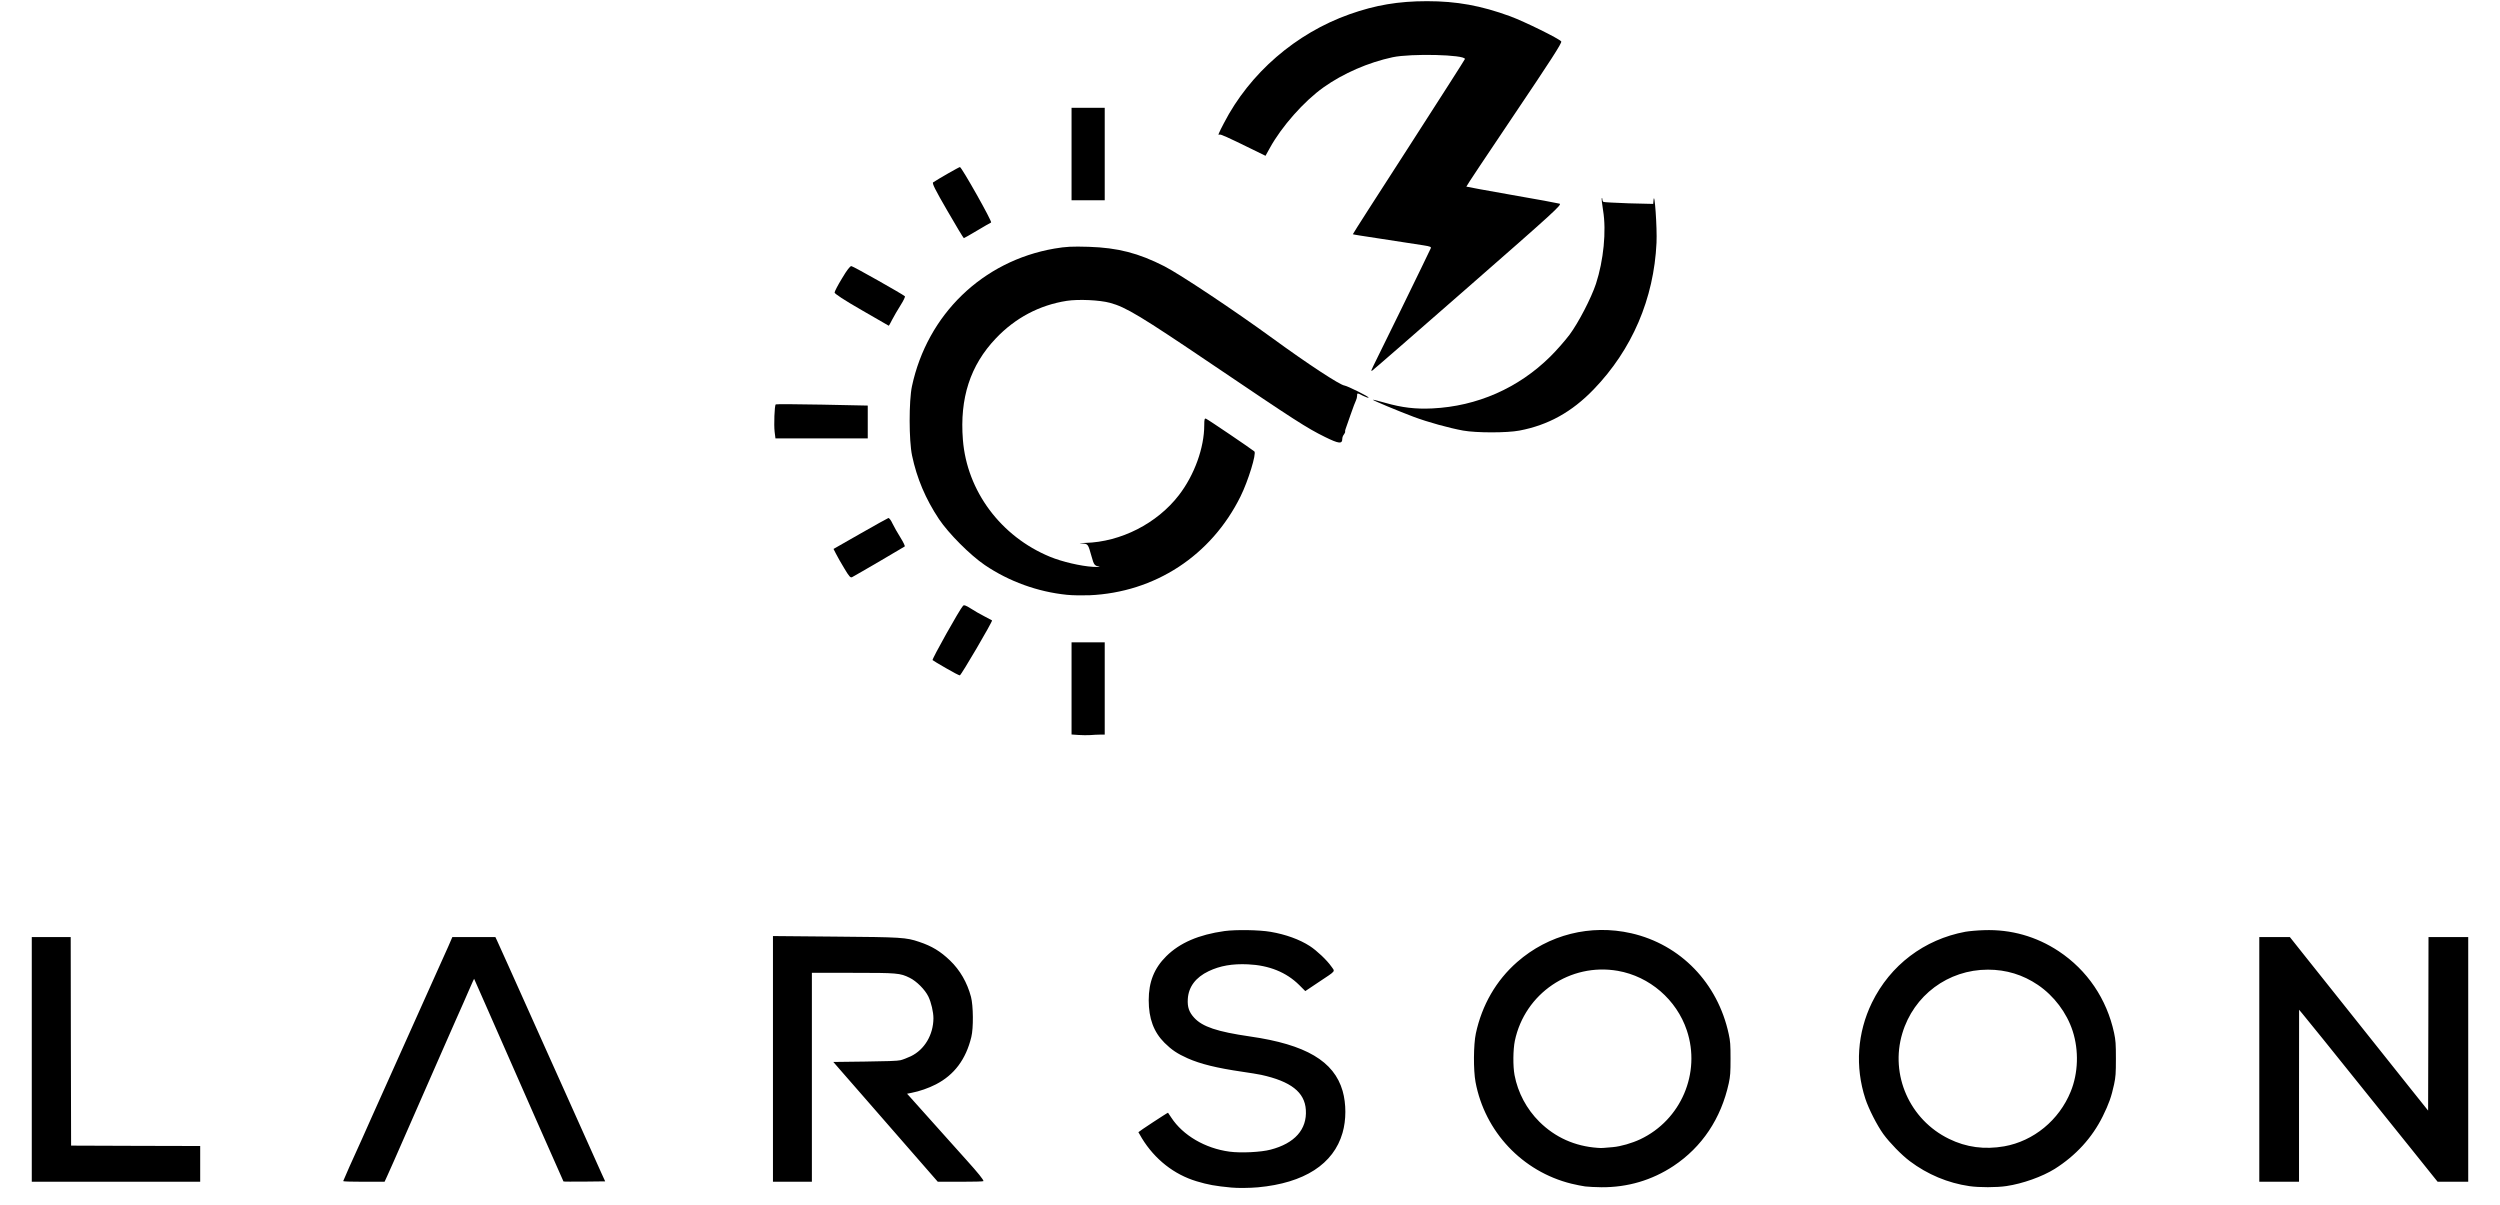
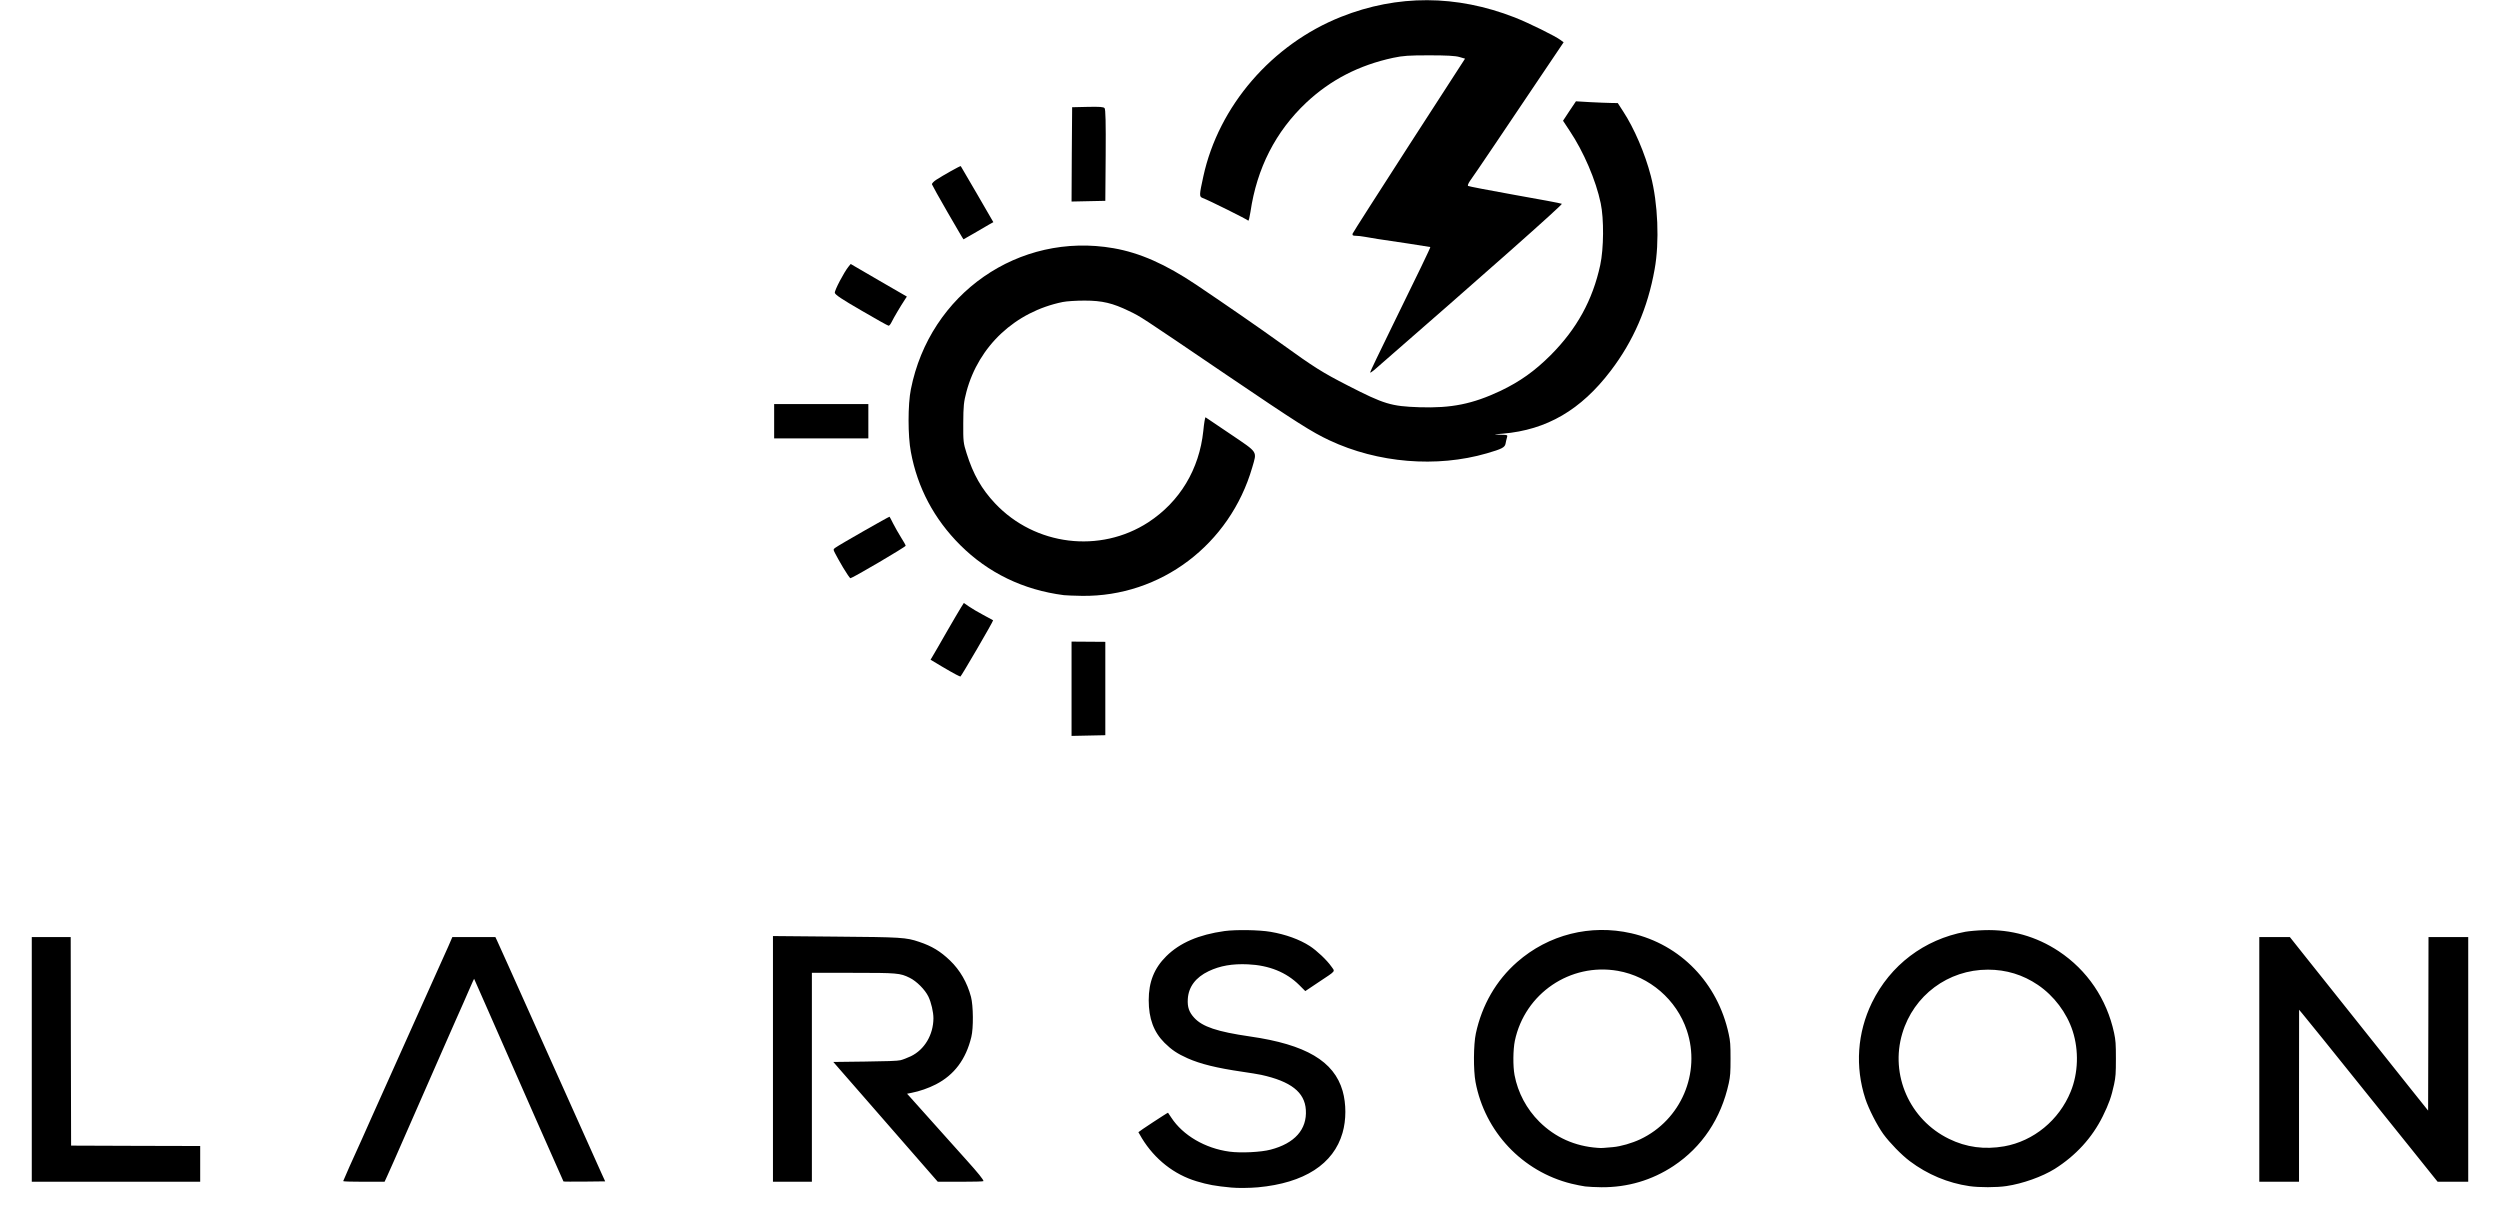
<svg xmlns="http://www.w3.org/2000/svg" viewBox="837 0 3147 1516" role="img" aria-label="Larsoon Energy">
  <g transform="translate(1811.5 0.0) scale(1.4915)">
-     <path fill="currentColor" fill-rule="evenodd" d="M247.0 502.0C222.5 499.5 198.3 490.8 177.8 476.9C165.3 468.4 147.2 450.2 139.1 438.1C127.8 421.1 120.4 403.6 116.4 384.5C113.7 371.8 113.7 338.3 116.3 326.0C129.3 265.4 175.9 220.3 236.5 209.8C246.6 208.1 251.2 207.9 265.5 208.3C290.1 209.1 307.5 213.6 329.3 224.7C342.6 231.5 388.5 262.1 420.5 285.4C450.1 307.0 477.5 325.0 481.4 325.4C484.0 325.8 502.4 334.9 501.7 335.6C501.4 335.9 499.4 335.2 497.1 334.1C492.1 331.5 492.0 331.5 492.0 334.0C492.0 335.1 491.6 336.8 491.1 337.8C490.6 338.7 488.5 344.2 486.5 350.0C484.5 355.8 482.6 361.2 482.3 362.0C481.9 362.8 481.8 363.9 481.9 364.4C482.0 364.8 481.5 365.9 480.8 366.8C480.1 367.6 479.5 369.2 479.5 370.3C479.5 374.9 476.7 374.6 464.9 368.8C449.3 361.1 439.6 354.8 370.5 308.1C309.4 266.8 296.9 259.2 283.5 255.6C274.7 253.2 256.9 252.4 247.0 253.9C223.9 257.5 203.5 268.3 187.1 285.6C165.5 308.3 156.5 336.0 159.3 371.2C162.7 414.4 191.3 452.8 232.8 469.9C242.9 474.1 258.9 477.8 269.0 478.4C273.7 478.7 276.0 478.6 274.1 478.2C270.4 477.4 269.8 476.6 268.0 470.0C264.9 459.0 265.0 459.1 260.1 458.7C256.7 458.5 257.4 458.3 262.6 458.2C292.6 457.4 323.2 441.8 341.6 417.9C354.7 400.9 363.0 377.9 363.0 358.8C363.0 353.8 363.3 352.9 364.5 353.4C366.0 353.9 403.4 379.3 405.3 381.0C407.2 382.7 400.1 405.9 393.6 419.0C368.9 468.9 321.4 500.0 266.0 502.4C260.2 502.6 251.7 502.5 247.0 502.0Z" />
-     <path fill="currentColor" fill-rule="evenodd" d="M256.8 620.3L251.0 619.9L251.0 581.0L251.0 542.1L265.0 542.1L279.0 542.1L279.0 581.0L279.0 620.0L275.1 620.0C273.0 620.0 269.3 620.2 266.9 620.4C264.5 620.6 259.9 620.5 256.8 620.3ZM145.0 563.9C139.2 560.6 134.1 557.5 133.7 557.1C133.0 556.4 156.6 514.2 159.4 511.3C160.2 510.4 161.8 510.9 166.0 513.6C169.0 515.6 174.2 518.5 177.5 520.2C180.8 521.9 183.7 523.4 183.9 523.6C184.6 524.2 157.8 570.0 156.7 570.0C156.0 570.0 150.8 567.3 145.0 563.9ZM59.2 479.7C56.5 475.2 53.3 469.7 52.2 467.4L50.1 463.3L72.7 450.4C85.1 443.3 95.8 437.4 96.4 437.2C97.1 437.1 98.7 439.2 99.9 441.9C101.2 444.6 104.2 449.9 106.6 453.7C108.9 457.4 110.6 460.8 110.2 461.2C109.6 461.7 70.5 484.6 65.8 487.1C64.4 487.8 63.3 486.6 59.2 479.7ZM0.4 364.4C-0.3 358.6 0.3 342.3 1.3 341.3C1.6 341.0 19.2 341.1 40.4 341.5L79.0 342.3L79.0 356.1L79.0 370.0L40.1 370.0L1.1 370.0L0.4 364.4ZM581.5 363.4C569.5 361.2 551.8 356.3 540.0 351.9C526.7 346.9 504.9 337.8 505.3 337.4C505.5 337.2 510.2 338.4 515.8 340.0C529.8 344.0 541.2 345.4 555.5 344.7C593.2 342.9 628.1 327.6 655.0 301.0C660.3 295.8 667.6 287.4 671.3 282.5C678.8 272.4 689.6 251.6 693.6 239.5C700.0 219.9 702.5 195.0 699.6 177.6C698.7 172.2 698.2 167.5 698.5 167.2C698.8 166.9 699.0 167.4 699.0 168.3C699.0 169.2 699.4 170.1 699.9 170.4C700.4 170.7 710.0 171.2 721.3 171.6L741.9 172.1L742.2 168.8C743.0 160.1 745.3 192.2 744.7 204.9C742.5 252.1 724.1 295.0 691.7 328.6C673.3 347.7 653.3 358.8 629.0 363.4C618.6 365.4 592.6 365.4 581.5 363.4ZM504.0 312.6C504.0 312.4 506.5 307.1 509.6 300.9C518.7 282.5 538.7 241.7 546.2 226.1C550.0 218.1 553.5 210.9 554.0 209.9C554.9 208.4 554.1 208.0 547.7 207.0C538.9 205.7 533.1 204.8 508.1 200.9C497.4 199.3 488.5 197.9 488.4 197.7C488.2 197.6 509.5 164.4 535.6 124.0C561.6 83.6 583.0 50.2 583.0 49.8C583.1 46.1 537.6 45.0 522.0 48.3C501.5 52.7 480.3 61.9 463.7 73.7C447.2 85.4 428.2 106.9 418.3 125.0L414.7 131.5L404.1 126.3C382.1 115.5 376.7 113.1 375.8 113.6C374.3 114.5 374.9 112.9 379.6 103.9C401.4 61.7 440.3 28.1 485.7 12.0C507.5 4.3 526.8 1.0 551.0 1.0C576.0 1.0 596.5 4.7 621.1 13.7C633.1 18.1 662.9 32.8 664.3 35.0C665.0 36.2 655.2 51.3 624.5 96.9C602.2 130.0 584.0 157.3 584.2 157.5C584.4 157.7 601.6 160.8 622.5 164.5C643.4 168.1 661.6 171.5 662.9 171.9C665.2 172.6 657.8 179.3 585.2 242.8C541.1 281.4 504.8 313.0 504.5 313.0C504.2 313.0 504.0 312.8 504.0 312.6ZM73.8 261.7C59.0 253.2 51.0 247.9 51.0 246.9C51.0 246.0 53.8 240.6 57.3 234.9C61.5 227.8 64.1 224.5 65.2 224.6C66.7 224.7 107.9 248.0 110.3 250.0C110.8 250.4 109.1 253.8 106.7 257.6C104.3 261.4 101.1 266.9 99.6 269.8C98.2 272.6 96.9 275.0 96.7 274.9C96.6 274.9 86.3 268.9 73.8 261.7ZM146.2 177.9C135.8 160.0 133.1 154.5 134.2 153.9C139.2 150.6 156.0 141.0 156.8 141.0C158.2 141.0 184.4 187.4 183.1 187.8C182.5 188.0 177.2 191.1 171.3 194.6C165.4 198.1 160.4 201.0 160.1 201.0C159.8 201.0 153.5 190.6 146.2 177.9ZM251.0 130.0L251.0 91.0L265.0 91.0L279.0 91.0L279.0 130.0L279.0 169.0L265.0 169.0L251.0 169.0L251.0 130.0Z" />
+     <g fill="currentColor">
+       <path fill-rule="evenodd" d="M244.5,502.3C210.2,497.9 180.6,483.5 157.0,460.0C135.0,438.0 121.0,411.7 115.4,381.5C112.8,368.0 112.8,341.3 115.4,328.5C131.4,247.8 206.5,195.5 286.5,209.5C308.7,213.4 330.2,222.9 356.2,240.3C381.3,257.2 409.4,276.6 428.0,290.0C455.6,309.9 462.5,314.3 484.4,325.5C514.8,341.1 520.7,342.9 544.5,343.7C571.6,344.6 589.4,341.0 613.0,329.9C629.5,322.0 641.9,313.2 655.5,299.6C677.4,277.6 690.8,253.3 697.2,223.7C700.2,209.8 700.4,184.7 697.6,171.5C693.6,152.3 683.2,128.0 671.4,110.4L665.8,101.9L671.2,93.7L676.7,85.5L688.6,86.2C695.1,86.5 703.1,86.9 706.3,86.9L712.0,87.0L716.6,94.1C726.0,108.5 735.0,129.6 739.9,148.5C745.9,171.4 747.3,204.3 743.1,227.3C737.3,259.9 725.2,287.8 706.0,313.0C680.9,346.0 652.1,362.8 615.0,366.0C606.5,366.7 606.5,366.7 612.9,366.9C619.0,367.0 619.2,367.1 618.5,369.2C618.1,370.5 617.6,372.8 617.3,374.4C616.7,377.6 614.3,378.9 601.5,382.6C559.2,394.9 509.4,390.8 468.6,371.6C453.7,364.6 441.4,356.8 381.5,316.2C306.5,265.3 309.8,267.5 299.5,262.5C285.7,255.8 276.9,253.7 262.0,253.7C255.1,253.7 246.8,254.2 243.5,254.9C203.5,263.1 172.6,292.0 162.3,330.6C160.0,339.3 159.7,342.6 159.6,357.0C159.5,372.5 159.7,374.0 162.4,382.5C168.0,400.4 175.1,412.8 186.5,424.9C220.2,460.6 275.0,467.3 315.8,440.8C342.4,423.4 358.8,396.1 362.2,363.7C362.8,357.3 363.7,352.1 364.1,352.2C364.4,352.4 374.0,358.8 385.3,366.5C408.9,382.5 407.5,380.5 403.5,394.5C384.6,459.6 326.2,503.7 259.9,502.9C253.1,502.8 246.1,502.5 244.5,502.3Z" />
+       <path fill-rule="evenodd" d="M251.0,581.3L251.0,541.5L265.2,541.6L279.5,541.7L279.5,581.1L279.5,620.5L265.2,620.8L251.0,621.1L251.0,581.3ZM153.5,569.3C151.8,568.5 146.3,565.3 141.2,562.3L132.0,556.8L133.9,553.6C134.9,551.9 140.2,542.9 145.5,533.5C150.9,524.1 156.4,514.8 157.7,512.7L160.1,508.9L164.3,511.8C166.6,513.4 172.1,516.7 176.5,519.0C180.9,521.4 184.6,523.4 184.8,523.5C185.3,523.9 157.8,571.0 157.2,571.0C156.8,570.9 155.2,570.2 153.5,569.3ZM58.3,479.2C55.5,474.4 52.4,469.0 51.5,467.1C49.8,463.8 49.8,463.6 51.6,462.3C55.0,459.8 97.1,435.8 97.4,436.1C97.6,436.3 99.0,439.0 100.5,442.0C102.0,445.0 105.0,450.2 107.1,453.6C109.3,457.0 111.0,460.1 111.0,460.6C111.0,461.6 66.0,488.0 64.4,488.0C63.9,488.0 61.2,484.0 58.3,479.2ZM0.0,355.5L0.0,341.0L39.8,341.0L79.5,341.0L79.5,355.5L79.5,370.0L39.8,370.0L0.0,370.0L0.0,355.5ZM503.0,314.3C503.0,313.7 511.4,296.2 521.6,275.4C543.4,231.0 554.1,208.8 553.8,208.5C553.6,208.4 545.4,207.1 535.5,205.6C509.5,201.8 504.1,200.9 498.7,199.9C496.1,199.4 492.5,199.0 490.8,199.0C488.4,199.0 487.9,198.6 488.2,197.2C488.5,196.3 510.0,162.7 535.9,122.5L583.1,49.5L578.3,48.1C574.9,47.1 567.5,46.7 553.0,46.7C535.7,46.7 530.9,47.0 522.4,48.8C493.6,55.0 469.6,67.4 449.1,86.6C423.2,111.0 407.4,142.0 402.0,178.8C401.3,183.4 400.5,186.7 400.1,186.2C399.5,185.3 366.9,169.0 361.4,167.0C358.7,165.9 358.8,164.5 362.2,149.0C375.1,89.5 420.1,37.4 478.5,14.2C526.1,-4.7 575.8,-4.5 625.0,14.7C636.7,19.3 659.5,30.5 663.9,33.9L666.3,35.7L646.5,65.1C635.6,81.3 618.3,106.9 608.2,122.0C598.0,137.1 588.6,151.0 587.2,152.8C585.9,154.7 585.2,156.5 585.6,156.9C586.1,157.3 603.8,160.7 625.0,164.5C646.2,168.2 664.1,171.6 664.8,172.0C665.9,172.5 599.7,231.1 506.3,312.4C504.5,313.9 503.0,314.8 503.0,314.3ZM73.5,262.0C56.9,252.4 51.4,248.7 51.2,247.1C50.9,245.1 58.9,229.8 62.8,225.0L64.6,222.8L88.3,236.6L112.0,250.3L110.3,252.9C106.6,258.5 100.9,268.2 99.3,271.5C98.4,273.4 97.2,275.0 96.6,274.9C96.0,274.9 85.6,269.1 73.5,262.0ZM146.5,179.4C139.3,167.0 133.4,156.3 133.2,155.6C133.0,154.9 134.6,153.2 136.7,151.8C142.4,148.1 157.1,139.8 157.5,140.2C157.7,140.4 163.9,151.1 171.4,164.0L185.0,187.5L181.4,189.5C179.4,190.6 173.8,193.9 168.9,196.8C164.0,199.6 159.9,202.0 159.8,202.0C159.6,202.0 153.7,191.8 146.5,179.4ZM251.2,130.3L251.5,90.5L264.6,90.2C274.9,90.0 278.0,90.2 278.9,91.3C279.7,92.4 280.0,103.2 279.8,131.1L279.5,169.5L265.2,169.8L251.0,170.1L251.2,130.3Z" />
+     </g>
  </g>
  <g transform="translate(0 1022.6)">
    <path fill="currentColor" fill-rule="evenodd" d="M2387.0 472.3C2366.8 470.4 2357.6 468.7 2343.3 464.4C2314.9 455.9 2290.6 436.7 2274.4 410.2C2272.0 406.2 2270.0 402.8 2270.0 402.6C2270.0 402.0 2307.0 377.7 2307.3 378.1C2307.5 378.3 2309.3 381.1 2311.4 384.2C2326.0 406.6 2354.1 423.0 2384.7 427.1C2398.8 429.0 2424.3 427.8 2436.3 424.6C2466.8 416.7 2482.4 399.1 2480.8 374.5C2479.4 352.2 2461.9 338.6 2424.5 330.4C2420.7 329.6 2409.9 327.8 2400.7 326.5C2368.6 321.8 2348.3 316.8 2332.0 309.6C2319.0 303.8 2311.9 299.0 2302.9 290.1C2289.3 276.5 2283.0 259.6 2283.0 236.5C2283.0 213.4 2289.9 196.2 2305.1 181.1C2322.2 164.2 2345.8 154.0 2378.5 149.4C2392.8 147.5 2422.1 147.9 2436.5 150.4C2455.3 153.6 2473.0 160.0 2485.8 168.3C2494.6 174.0 2507.3 186.0 2512.8 193.9C2517.7 200.9 2519.6 198.6 2496.8 213.8L2480.1 225.0L2472.3 217.2C2456.2 201.3 2434.6 192.5 2408.0 191.3C2388.2 190.4 2372.8 193.1 2358.5 199.9C2342.1 207.7 2333.1 219.7 2332.2 235.0C2331.6 245.2 2333.8 251.5 2340.2 258.5C2350.6 269.9 2369.2 276.1 2410.5 282.1C2480.8 292.2 2516.3 313.2 2527.1 350.7C2531.7 366.9 2531.7 387.2 2527.0 403.4C2515.7 442.8 2478.8 466.6 2420.5 472.0C2410.2 472.9 2394.9 473.1 2387.0 472.3ZM2832.5 470.9C2828.7 470.4 2820.8 468.8 2815.0 467.4C2753.3 452.1 2706.1 402.0 2694.4 339.5C2691.6 324.5 2691.8 292.3 2694.8 278.3C2702.5 242.5 2720.4 211.5 2746.8 188.4C2786.3 153.8 2839.1 140.5 2890.5 152.2C2952.5 166.4 2999.3 214.8 3013.1 279.0C3015.1 288.0 3015.4 292.5 3015.4 310.0C3015.4 327.5 3015.1 332.0 3013.2 340.9C3003.5 385.4 2979.5 421.3 2943.5 445.2C2916.4 463.1 2885.9 472.1 2853.0 471.9C2845.6 471.8 2836.3 471.4 2832.5 470.9ZM3316.0 470.5C3289.1 466.6 3263.3 455.8 3241.1 439.1C3230.7 431.3 3215.7 415.9 3207.7 404.9C3199.8 393.9 3189.3 373.3 3185.1 360.5C3172.0 320.3 3174.9 277.5 3193.4 239.5C3216.5 192.3 3259.1 160.0 3311.0 150.3C3315.7 149.5 3326.3 148.5 3334.5 148.3C3368.4 147.1 3400.4 156.2 3428.5 174.8C3464.4 198.6 3489.0 234.9 3498.2 277.6C3500.2 287.1 3500.5 291.3 3500.5 310.0C3500.5 328.7 3500.2 332.9 3498.2 342.4C3494.8 358.1 3491.7 366.8 3484.0 382.5C3470.6 409.6 3450.1 432.0 3423.5 448.8C3407.8 458.6 3383.1 467.4 3362.8 470.4C3350.4 472.3 3328.2 472.3 3316.0 470.5ZM877.0 311.0L877.0 157.0L901.5 157.0L926.0 157.0L926.2 288.2L926.5 419.5L1007.8 419.8L1089.0 420.0L1089.0 442.5L1089.0 465.0L983.0 465.0L877.0 465.0L877.0 311.0ZM1269.0 464.2C1269.0 463.6 1282.0 434.4 1292.5 411.5C1293.2 409.9 1298.6 397.9 1304.3 385.0C1310.1 372.1 1320.1 349.8 1326.5 335.5C1341.7 301.8 1356.6 268.4 1370.0 238.5C1375.9 225.3 1384.2 206.8 1388.4 197.5C1392.6 188.2 1398.4 175.2 1401.3 168.8L1406.4 157.0L1433.5 157.0L1460.6 157.0L1462.4 160.8C1463.4 162.8 1469.8 176.9 1476.5 192.0C1483.3 207.1 1494.1 231.2 1500.5 245.5C1506.9 259.8 1517.8 284.1 1524.7 299.5C1531.6 314.9 1542.3 338.8 1548.5 352.5C1554.7 366.2 1563.4 385.8 1568.0 396.0C1581.6 426.4 1589.0 442.9 1594.0 454.0L1598.8 464.5L1572.8 464.8C1558.4 464.9 1546.5 464.9 1546.3 464.6C1546.1 464.4 1530.6 429.4 1511.9 386.9C1470.3 292.4 1460.0 268.8 1447.5 240.5C1442.1 228.4 1436.9 216.5 1435.8 214.0L1433.8 209.5L1432.1 213.0C1431.2 214.9 1428.7 220.6 1426.6 225.5C1424.5 230.4 1421.7 236.8 1420.5 239.5C1419.2 242.2 1414.7 252.4 1410.5 262.0C1406.3 271.6 1398.9 288.5 1394.0 299.5C1385.6 318.5 1343.4 414.7 1332.8 439.0C1330.0 445.3 1326.2 453.8 1324.4 457.8L1321.1 465.0L1295.1 465.0C1280.7 465.0 1269.0 464.7 1269.0 464.2ZM1810.0 310.3L1810.0 155.7L1887.8 156.4C1972.6 157.1 1977.4 157.4 1994.0 163.0C2010.0 168.3 2020.8 174.9 2032.8 186.4C2045.5 198.6 2054.5 214.2 2059.3 232.3C2062.2 243.4 2062.5 271.6 2059.7 282.8C2052.9 310.9 2038.2 330.5 2015.1 342.4C2006.0 347.1 1994.2 351.2 1984.7 353.0L1978.8 354.2L1981.2 356.8C1984.8 360.7 2025.6 406.3 2031.5 413.0C2034.2 416.1 2044.0 427.0 2053.1 437.1C2068.4 454.1 2075.0 462.3 2075.0 464.2C2075.0 464.7 2062.1 465.0 2046.2 465.0L2017.5 465.0L1978.5 420.3C1957.0 395.7 1931.6 366.5 1922.0 355.5C1912.4 344.5 1900.3 330.7 1895.2 324.8L1886.0 314.2L1925.7 313.7C1952.2 313.4 1967.2 312.9 1970.5 312.0C1973.2 311.4 1979.1 309.1 1983.6 307.0C2000.8 298.7 2011.9 280.0 2012.0 259.2C2012.0 251.3 2009.2 239.3 2005.7 232.0C2001.5 223.2 1990.7 212.4 1982.0 208.2C1970.0 202.3 1966.8 202.0 1910.2 202.0L1859.0 202.0L1859.0 333.5L1859.0 465.0L1834.5 465.0L1810.0 465.0L1810.0 310.3ZM3681.0 311.0L3681.0 157.0L3700.2 157.0L3719.5 157.0L3740.0 182.8C3751.2 196.9 3779.8 232.8 3803.5 262.5C3827.2 292.2 3857.1 329.8 3870.0 346.0L3893.5 375.4L3893.8 266.2L3894.0 157.0L3919.0 157.0L3944.0 157.0L3944.0 311.0L3944.0 465.0L3924.7 465.0L3905.5 465.0L3898.9 456.8C3895.3 452.2 3882.0 435.7 3869.4 420.0C3847.1 392.3 3808.3 344.1 3761.7 286.0C3749.1 270.3 3737.0 255.5 3734.9 253.0L3731.1 248.5L3731.0 356.8L3731.0 465.0L3706.0 465.0L3681.0 465.0L3681.0 311.0ZM2867.3 421.4C2877.3 420.5 2891.1 416.5 2901.8 411.5C2953.1 387.2 2978.3 328.1 2960.4 274.5C2947.5 235.8 2913.5 206.5 2873.5 199.5C2813.7 189.1 2756.5 227.9 2743.9 287.5C2741.6 298.8 2741.4 319.4 2743.5 330.7C2747.7 352.9 2758.7 373.5 2774.8 389.5C2794.7 409.2 2819.5 420.3 2848.0 422.3C2852.6 422.7 2855.2 422.6 2867.3 421.4ZM3359.9 420.4C3396.9 413.8 3429.0 387.5 3443.6 351.5C3453.1 328.3 3454.0 299.8 3446.1 275.3C3438.6 252.2 3422.6 231.0 3402.3 217.2C3383.4 204.4 3362.5 198.0 3339.4 198.0C3289.3 198.0 3245.9 230.3 3231.6 278.3C3216.0 330.6 3240.9 386.9 3290.4 411.0C3312.2 421.7 3335.1 424.7 3359.9 420.4Z" />
  </g>
</svg>
